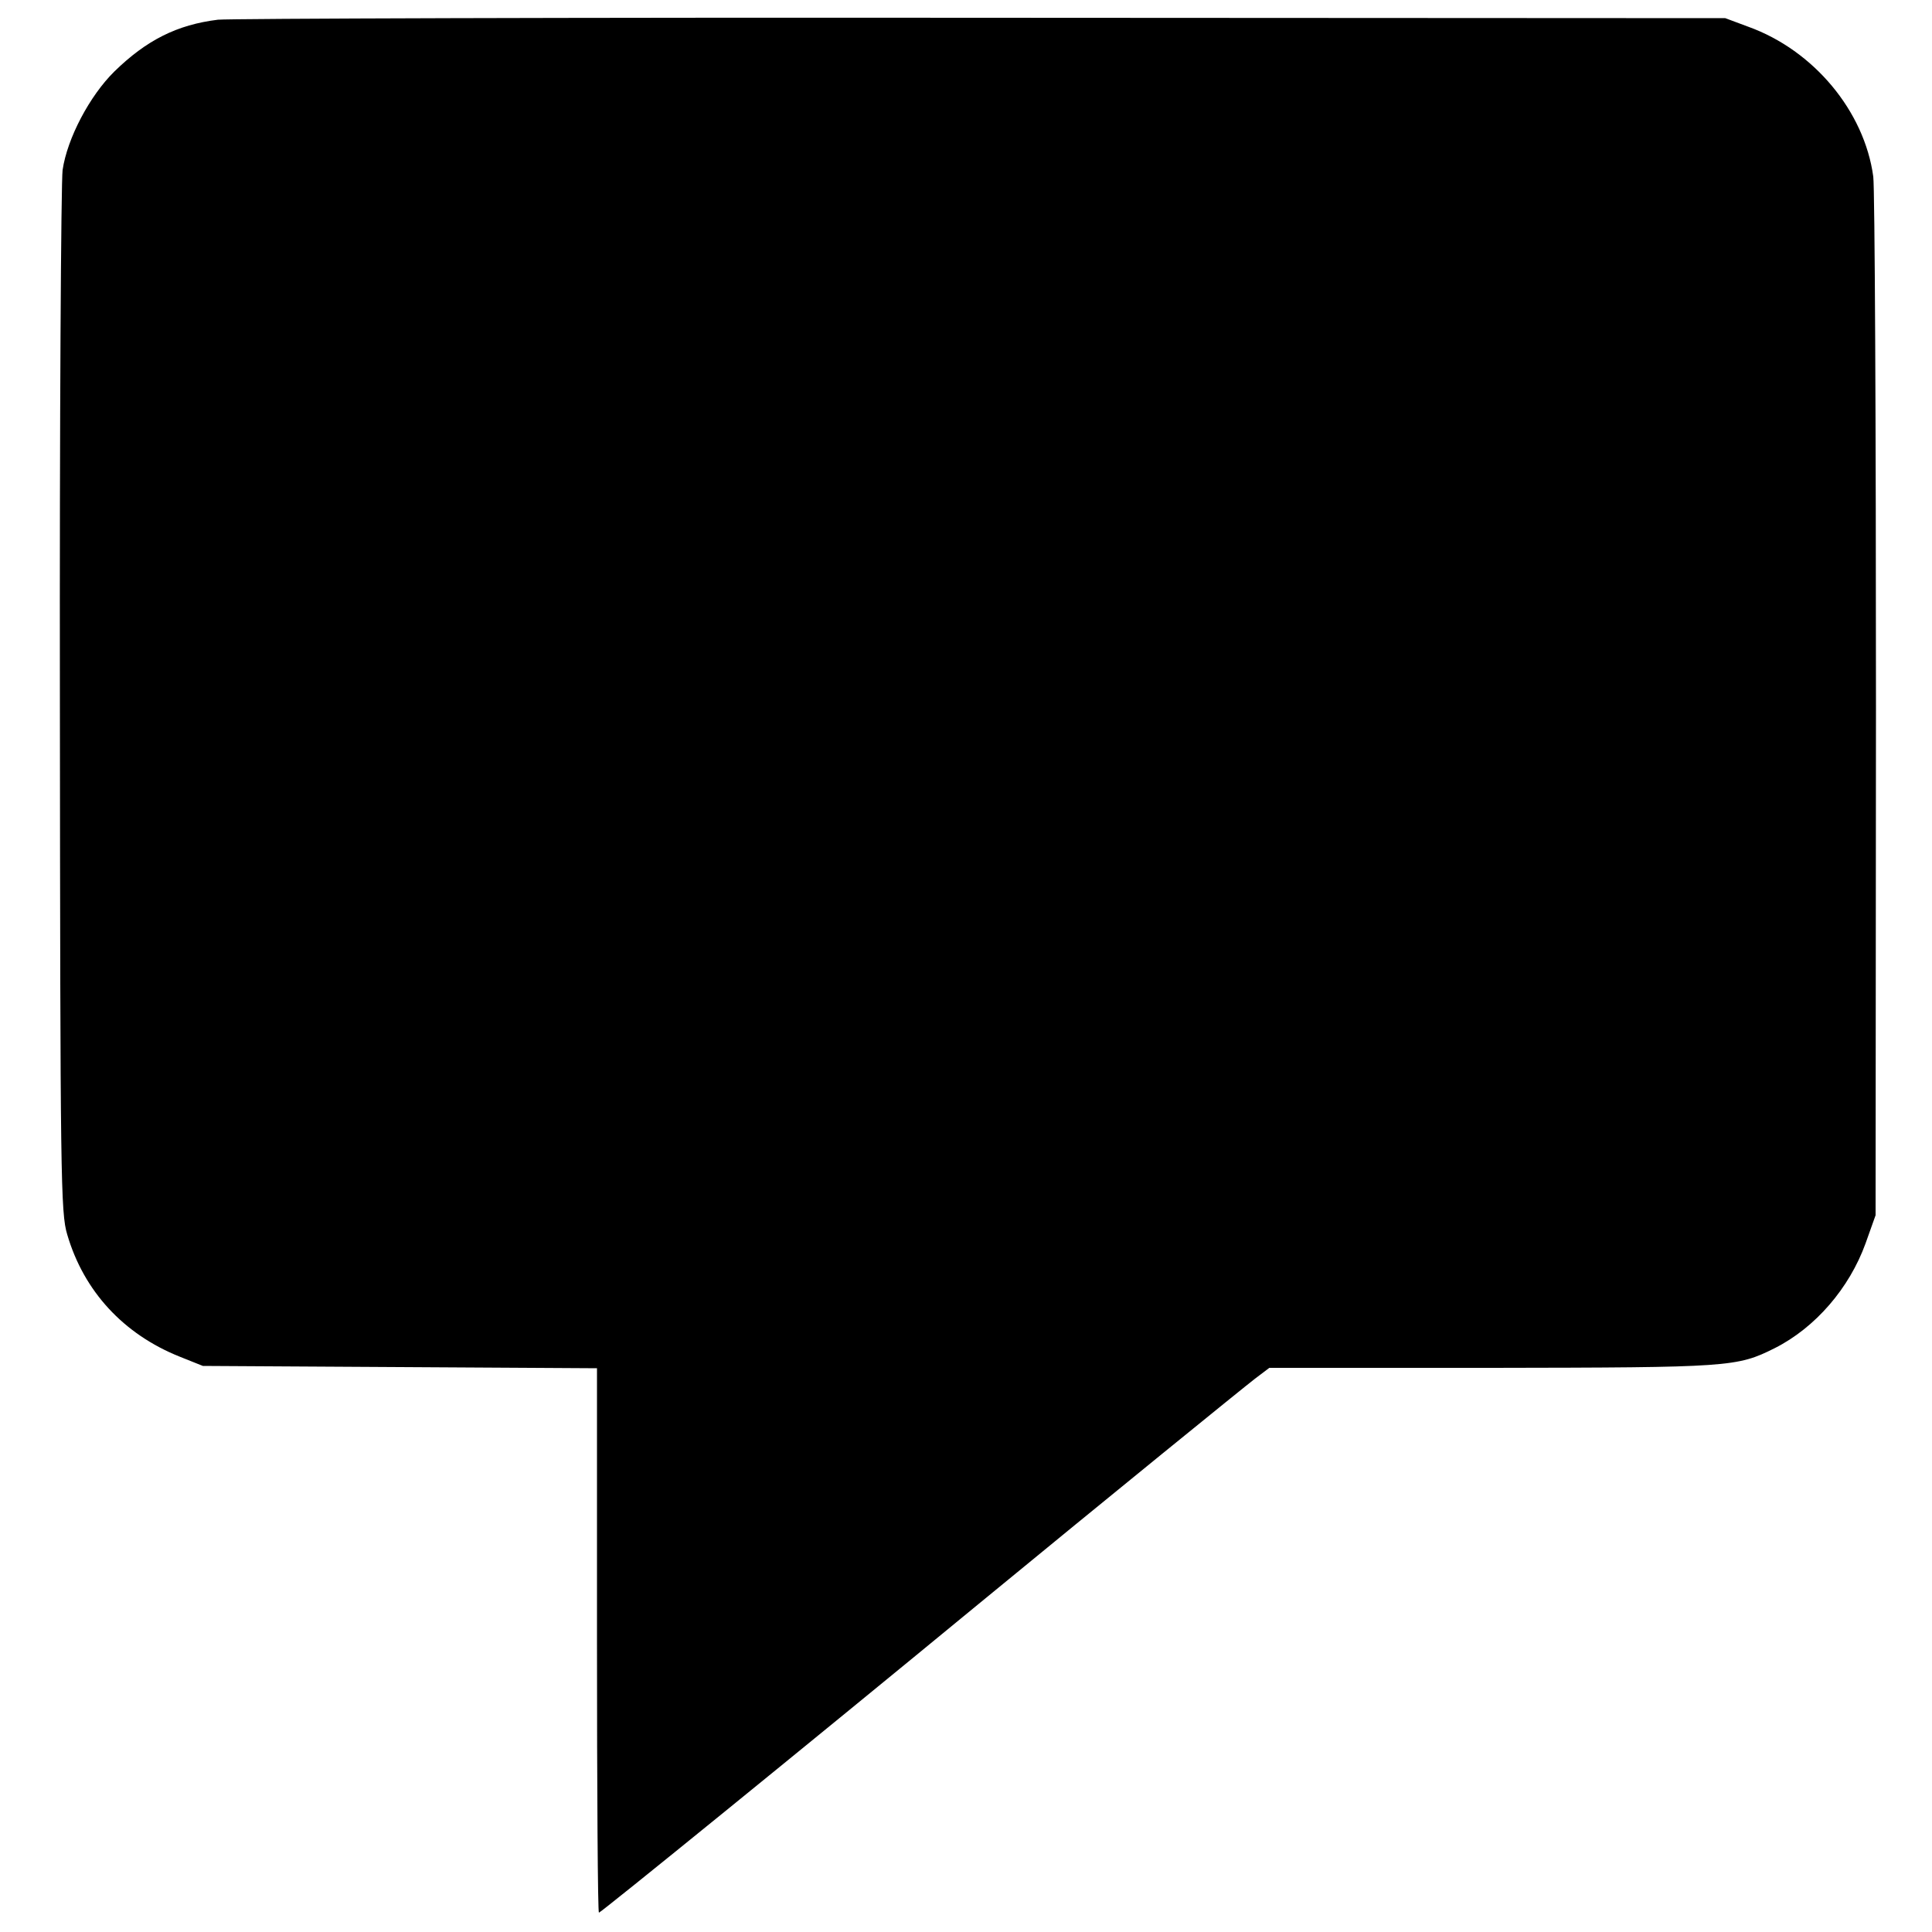
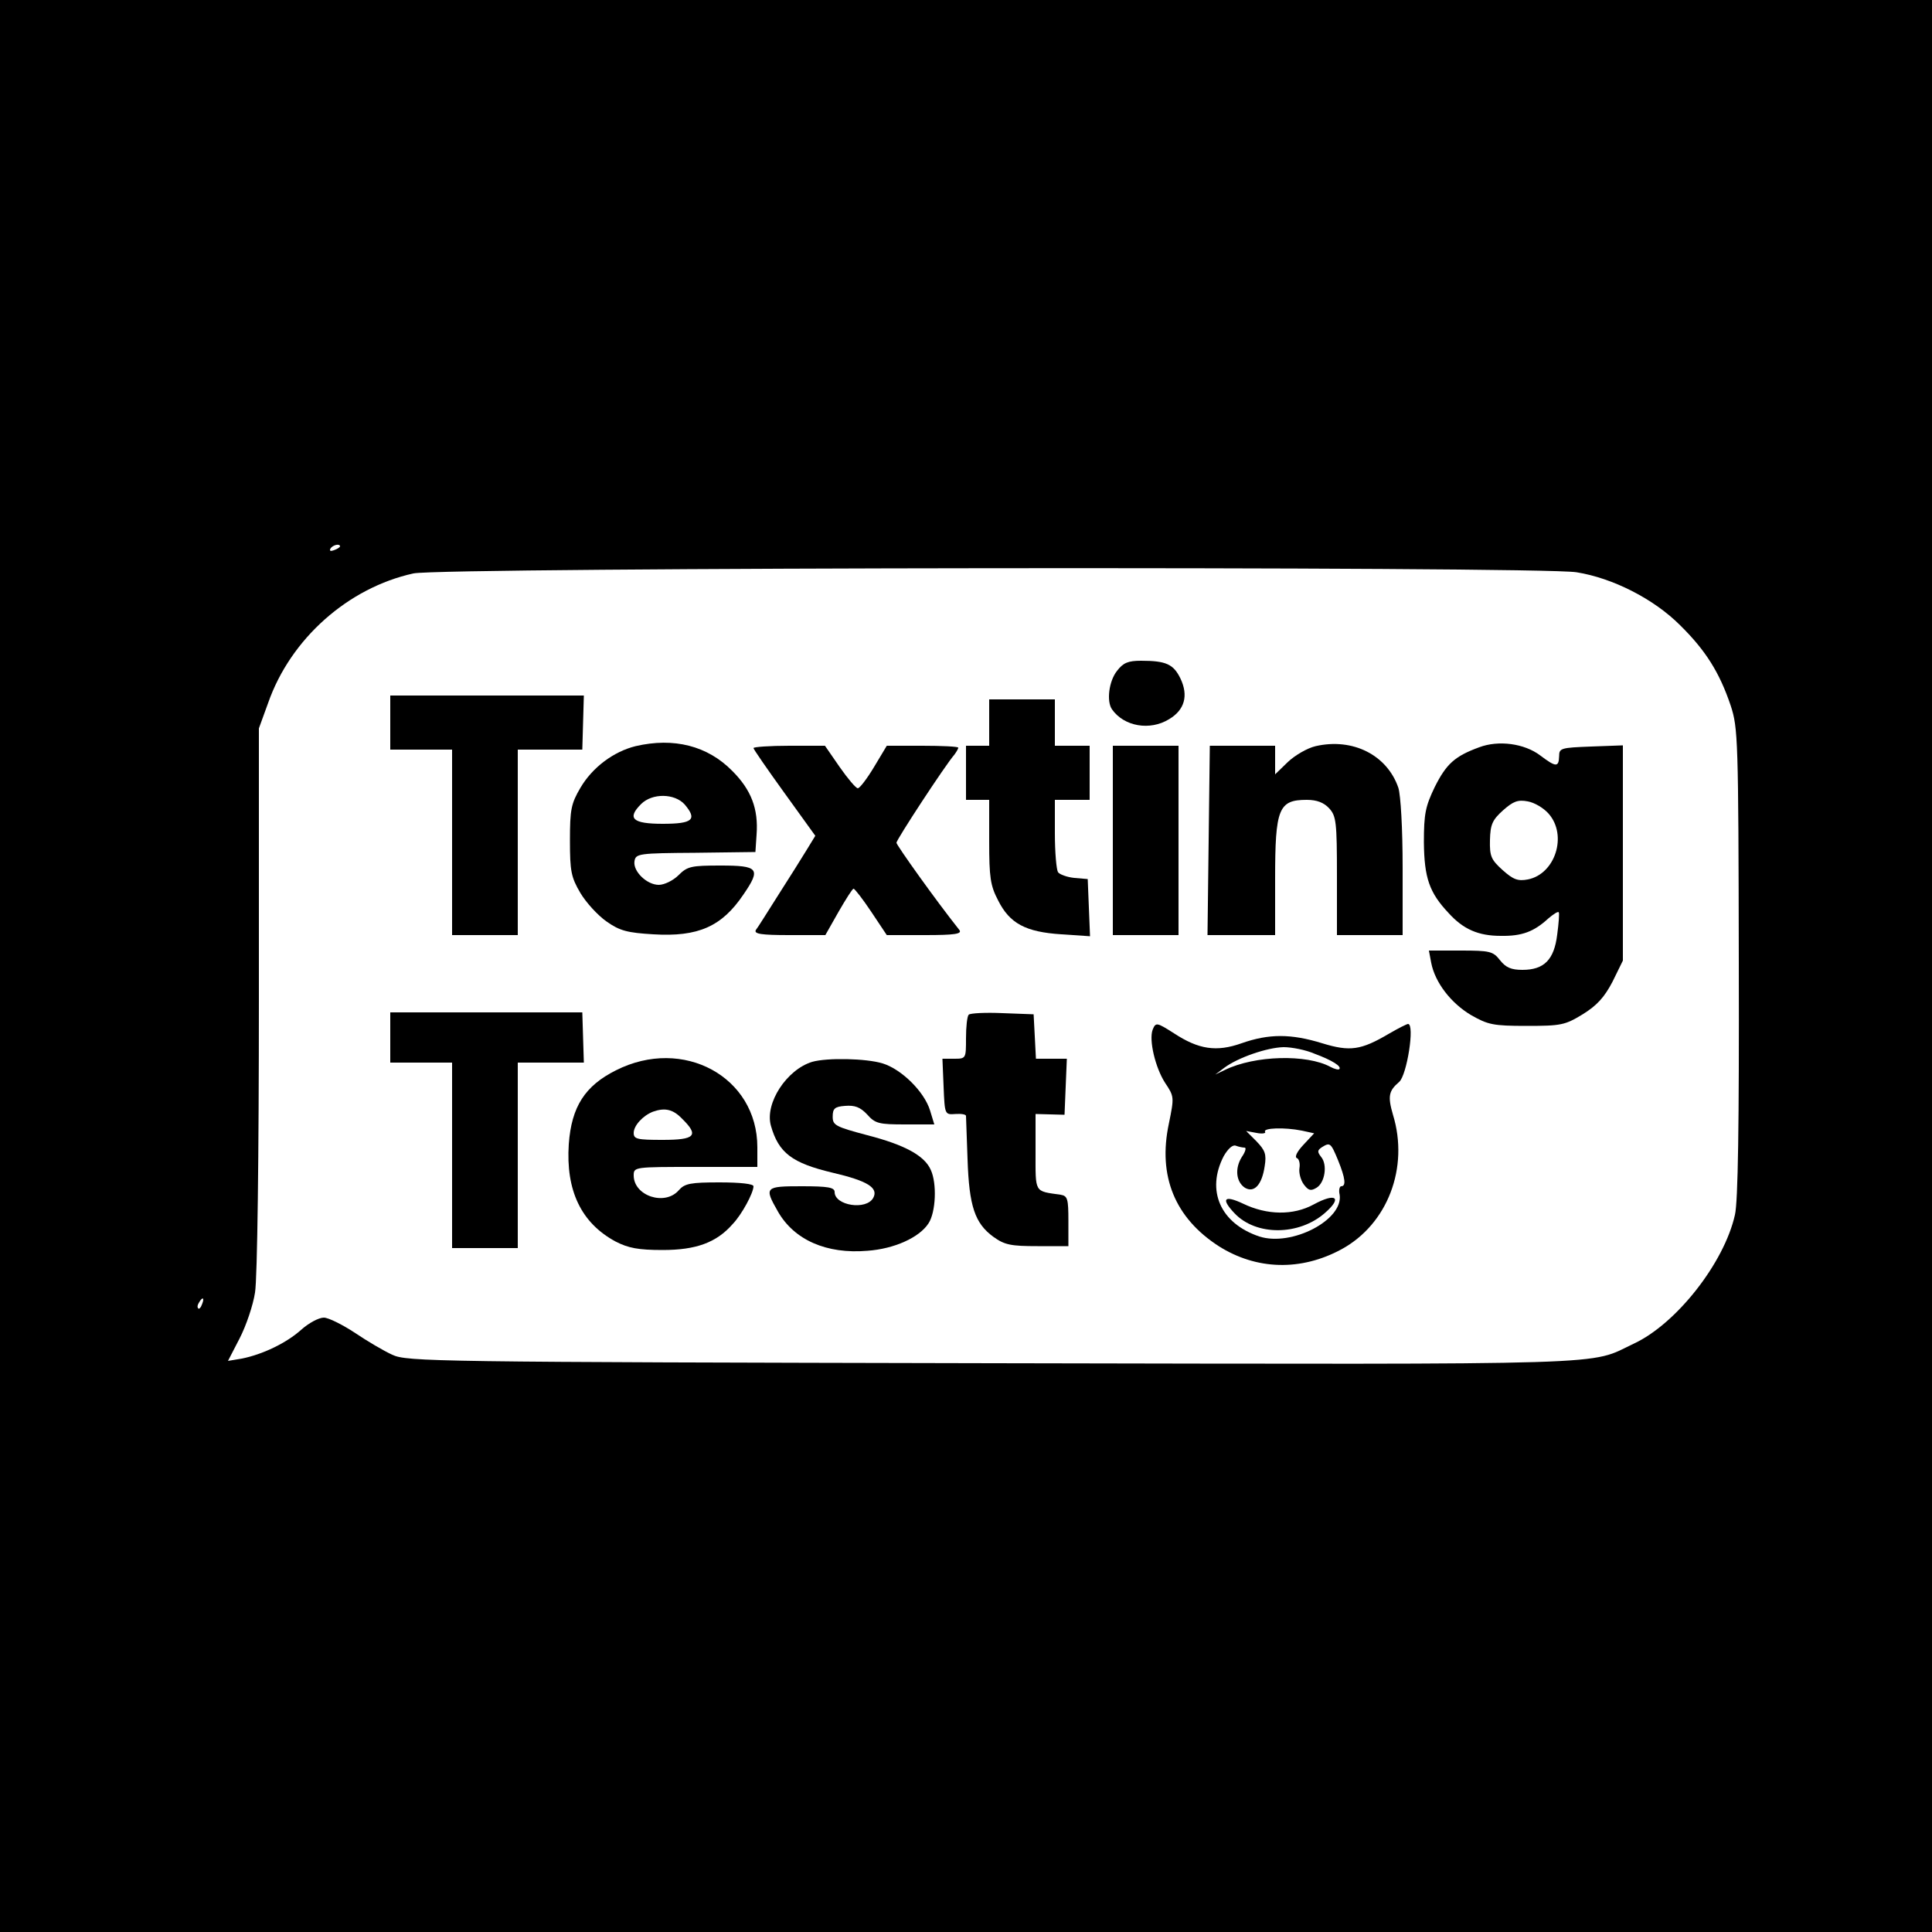
<svg xmlns="http://www.w3.org/2000/svg" version="1.0" width="500pt" height="500pt" viewBox="0 0 500 500" preserveAspectRatio="xMidYMid meet">
  <g transform="translate(0,500) scale(0.1,-0.1)" fill="#000000" stroke="none">
-     <path d="M564 4949 c-106 -13 -185 -53 -268 -134 -64 -63 -122 -173 -134 -255 -4 -30 -8 -649 -7 -1375 1 -1236 2 -1324 19 -1380 43 -147 146 -258 291 -316 l60 -24 510 -3 510 -3 0 -704 c0 -388 2 -705 5 -705 5 0 538 433 979 796 343 282 689 563 719 586 l37 28 577 0 c615 1 633 2 731 51 105 53 193 155 235 271 l26 73 1 1315 c0 723 -3 1341 -7 1373 -23 169 -154 327 -324 388 l-59 22 -1925 1 c-1059 1 -1948 -2 -1976 -5z" />
+     <path d="M0 2500 l0 -2500 2500 0 2500 0 0 2500 0 2500 -2500 0 -2500 0 0 -2500z m880 1086 c0 -2 -7 -7 -16 -10 -8 -3 -12 -2 -9 4 6 10 25 14 25 6z m3200 -67 c94 -15 200 -69 268 -137 66 -65 102 -122 131 -208 19 -58 20 -86 21 -665 1 -421 -2 -619 -10 -653 -28 -125 -152 -282 -261 -333 -121 -57 -10 -54 -1659 -51 -1450 3 -1517 4 -1555 22 -22 10 -66 36 -97 57 -32 21 -68 39 -80 39 -13 0 -39 -14 -58 -31 -39 -35 -100 -64 -154 -75 l-36 -6 30 58 c17 33 35 86 40 119 6 35 10 357 10 760 l0 700 24 66 c58 166 207 298 376 335 73 16 2912 19 3010 3z m-3557 -1894 c-3 -9 -8 -14 -10 -11 -3 3 -2 9 2 15 9 16 15 13 8 -4z" />
+     <path d="M2891 3264 c-21 -26 -28 -79 -13 -100 31 -44 98 -56 148 -25 40 24 50 61 29 105 -18 37 -37 46 -102 46 -33 0 -46 -5 -62 -26z" />
+     <path d="M1010 3130 l0 -70 80 0 80 0 0 -240 0 -240 85 0 85 0 0 240 0 240 83 0 84 0 2 70 2 70 -250 0 -251 0 0 -70z" />
+     <path d="M2560 3130 l0 -60 -30 0 -30 0 0 -70 0 -70 30 0 30 0 0 -108 c0 -92 3 -114 23 -152 30 -60 71 -82 164 -88 l74 -5 -3 74 -3 74 -35 3 c-19 2 -38 9 -42 15 -4 7 -8 51 -8 100 l0 87 45 0 45 0 0 70 0 70 -45 0 -45 0 0 60 0 60 -85 0 -85 0 0 -60z" />
+     <path d="M1645 3069 c-57 -14 -112 -55 -143 -108 -24 -41 -27 -56 -27 -136 0 -80 3 -95 27 -136 15 -25 45 -58 68 -74 34 -24 54 -29 121 -33 116 -7 177 20 233 103 46 67 39 75 -59 75 -76 0 -86 -2 -109 -25 -14 -14 -37 -25 -51 -25 -31 0 -67 35 -63 61 3 20 11 21 158 22 l155 2 3 45 c5 67 -14 116 -63 165 -64 65 -151 87 -250 64z m127 -151 c33 -39 21 -50 -57 -50 -78 0 -93 14 -56 51 29 29 87 28 113 -1z" />
+     <path d="M3405 3069 c-22 -5 -54 -24 -72 -41 l-33 -32 0 37 0 37 -85 0 -84 0 -3 -245 -3 -245 88 0 87 0 0 146 c0 182 9 204 82 204 26 0 44 -7 58 -22 18 -20 20 -35 20 -175 l0 -153 85 0 85 0 0 174 c0 103 -5 187 -11 207 -29 85 -118 130 -214 108z" />
+     <path d="M3828 3066 c-63 -23 -85 -43 -115 -103 -24 -50 -28 -69 -28 -143 1 -92 14 -130 64 -183 38 -42 77 -59 135 -59 55 -1 86 11 123 45 13 11 25 19 27 16 2 -2 0 -28 -4 -58 -8 -65 -34 -91 -90 -91 -29 0 -43 6 -58 25 -18 23 -26 25 -102 25 l-82 0 6 -32 c10 -51 51 -104 103 -135 44 -25 57 -28 144 -28 89 0 99 2 145 30 37 23 56 44 77 84 l27 55 0 278 0 279 -82 -3 c-78 -3 -83 -4 -83 -25 -1 -29 -8 -29 -49 2 -41 31 -108 40 -158 21z m180 -172 c49 -56 17 -156 -54 -170 -26 -5 -38 0 -65 24 -30 27 -34 36 -33 78 1 40 6 52 34 77 26 23 38 28 64 23 17 -3 41 -17 54 -32z" />
+     <path d="M1950 3064 c0 -3 36 -55 80 -116 l80 -111 -22 -36 c-12 -20 -45 -72 -73 -116 -28 -44 -54 -86 -59 -92 -5 -10 14 -13 87 -13 l93 0 34 60 c19 33 36 60 39 60 3 0 24 -27 46 -60 l40 -60 99 0 c77 0 96 3 89 13 -62 78 -163 220 -163 226 0 8 127 202 150 228 5 7 10 15 10 18 0 3 -42 5 -93 5 l-92 0 -33 -55 c-18 -30 -37 -55 -42 -55 -5 0 -26 25 -47 55 l-38 55 -92 0 c-51 0 -93 -3 -93 -6z" />
+     <path d="M2880 2825 l0 -245 85 0 85 0 0 245 0 245 -85 0 -85 0 0 -245z" />
+     <path d="M1010 2315 l0 -65 80 0 80 0 0 -240 0 -240 85 0 85 0 0 240 0 240 86 0 85 0 -2 65 -2 65 -249 0 -248 0 0 -65z" />
+     <path d="M2507 2374 c-4 -4 -7 -31 -7 -61 0 -52 0 -53 -30 -53 l-31 0 3 -72 c3 -73 3 -73 31 -71 15 1 27 -1 27 -5 0 -4 2 -54 4 -112 4 -122 19 -166 67 -201 29 -21 46 -24 114 -24 l80 0 0 65 c0 57 -2 65 -20 68 -69 10 -65 3 -65 111 l0 98 38 -1 37 -1 3 73 3 72 -40 0 -40 0 -3 58 -3 57 -80 3 c-44 2 -84 0 -88 -4z" />
+     <path d="M2983 2335 c-10 -27 7 -98 32 -137 24 -36 24 -37 10 -106 -29 -136 16 -244 129 -317 98 -62 213 -65 318 -8 119 65 175 211 133 348 -14 48 -11 62 16 85 20 17 41 150 23 150 -3 0 -25 -11 -49 -25 -73 -43 -101 -47 -173 -25 -81 25 -138 25 -209 0 -65 -23 -111 -16 -175 26 -44 28 -47 29 -55 9z m419 -62 c46 -17 71 -33 64 -40 -2 -2 -12 0 -23 6 -61 33 -195 30 -273 -8 l-25 -12 24 18 c35 26 110 52 153 53 21 0 57 -7 80 -17z m-33 -199 l32 -7 -28 -30 c-16 -17 -23 -31 -17 -34 6 -2 9 -14 7 -26 -2 -12 3 -31 11 -42 12 -16 18 -18 33 -9 22 13 29 60 12 80 -10 13 -10 17 2 25 21 13 23 12 42 -34 19 -47 21 -67 8 -67 -4 0 -7 -10 -4 -22 10 -65 -124 -135 -208 -108 -101 34 -138 119 -92 208 11 19 23 30 31 27 8 -3 18 -5 23 -5 5 0 2 -11 -7 -24 -19 -30 -15 -65 8 -80 24 -14 44 8 51 56 5 31 1 41 -21 64 l-27 27 27 -5 c15 -3 25 -1 22 3 -6 10 50 12 95 3z" />
+     <path d="M3400 1883 c-53 -29 -121 -28 -183 2 -49 23 -58 13 -22 -25 56 -59 167 -58 234 1 46 40 28 53 -29 22z" />
+     <path d="M1594 2230 c-80 -40 -115 -94 -122 -191 -8 -120 32 -204 121 -252 33 -17 59 -22 122 -22 86 0 139 19 181 67 24 25 54 81 54 98 0 6 -33 10 -88 10 -75 0 -90 -3 -105 -20 -36 -42 -117 -15 -117 38 0 22 2 22 160 22 l160 0 0 51 c0 182 -192 287 -366 199z m171 -125 c45 -44 34 -55 -50 -55 -66 0 -75 2 -75 18 0 19 24 45 50 55 31 11 52 6 75 -18z" />
+     <path d="M2102 2252 c-66 -20 -123 -107 -107 -165 20 -71 55 -97 160 -122 90 -21 119 -39 105 -65 -18 -33 -100 -20 -100 15 0 12 -17 15 -85 15 -95 0 -98 -2 -62 -65 42 -74 126 -111 232 -102 69 5 134 34 158 71 19 29 22 103 6 138 -16 37 -67 65 -164 90 -83 22 -90 26 -90 48 0 21 5 26 32 28 25 2 39 -3 57 -22 21 -24 31 -26 99 -26 l75 0 -11 36 c-15 49 -74 107 -123 122 -43 13 -143 15 -182 4z" />
  </g>
</svg>
